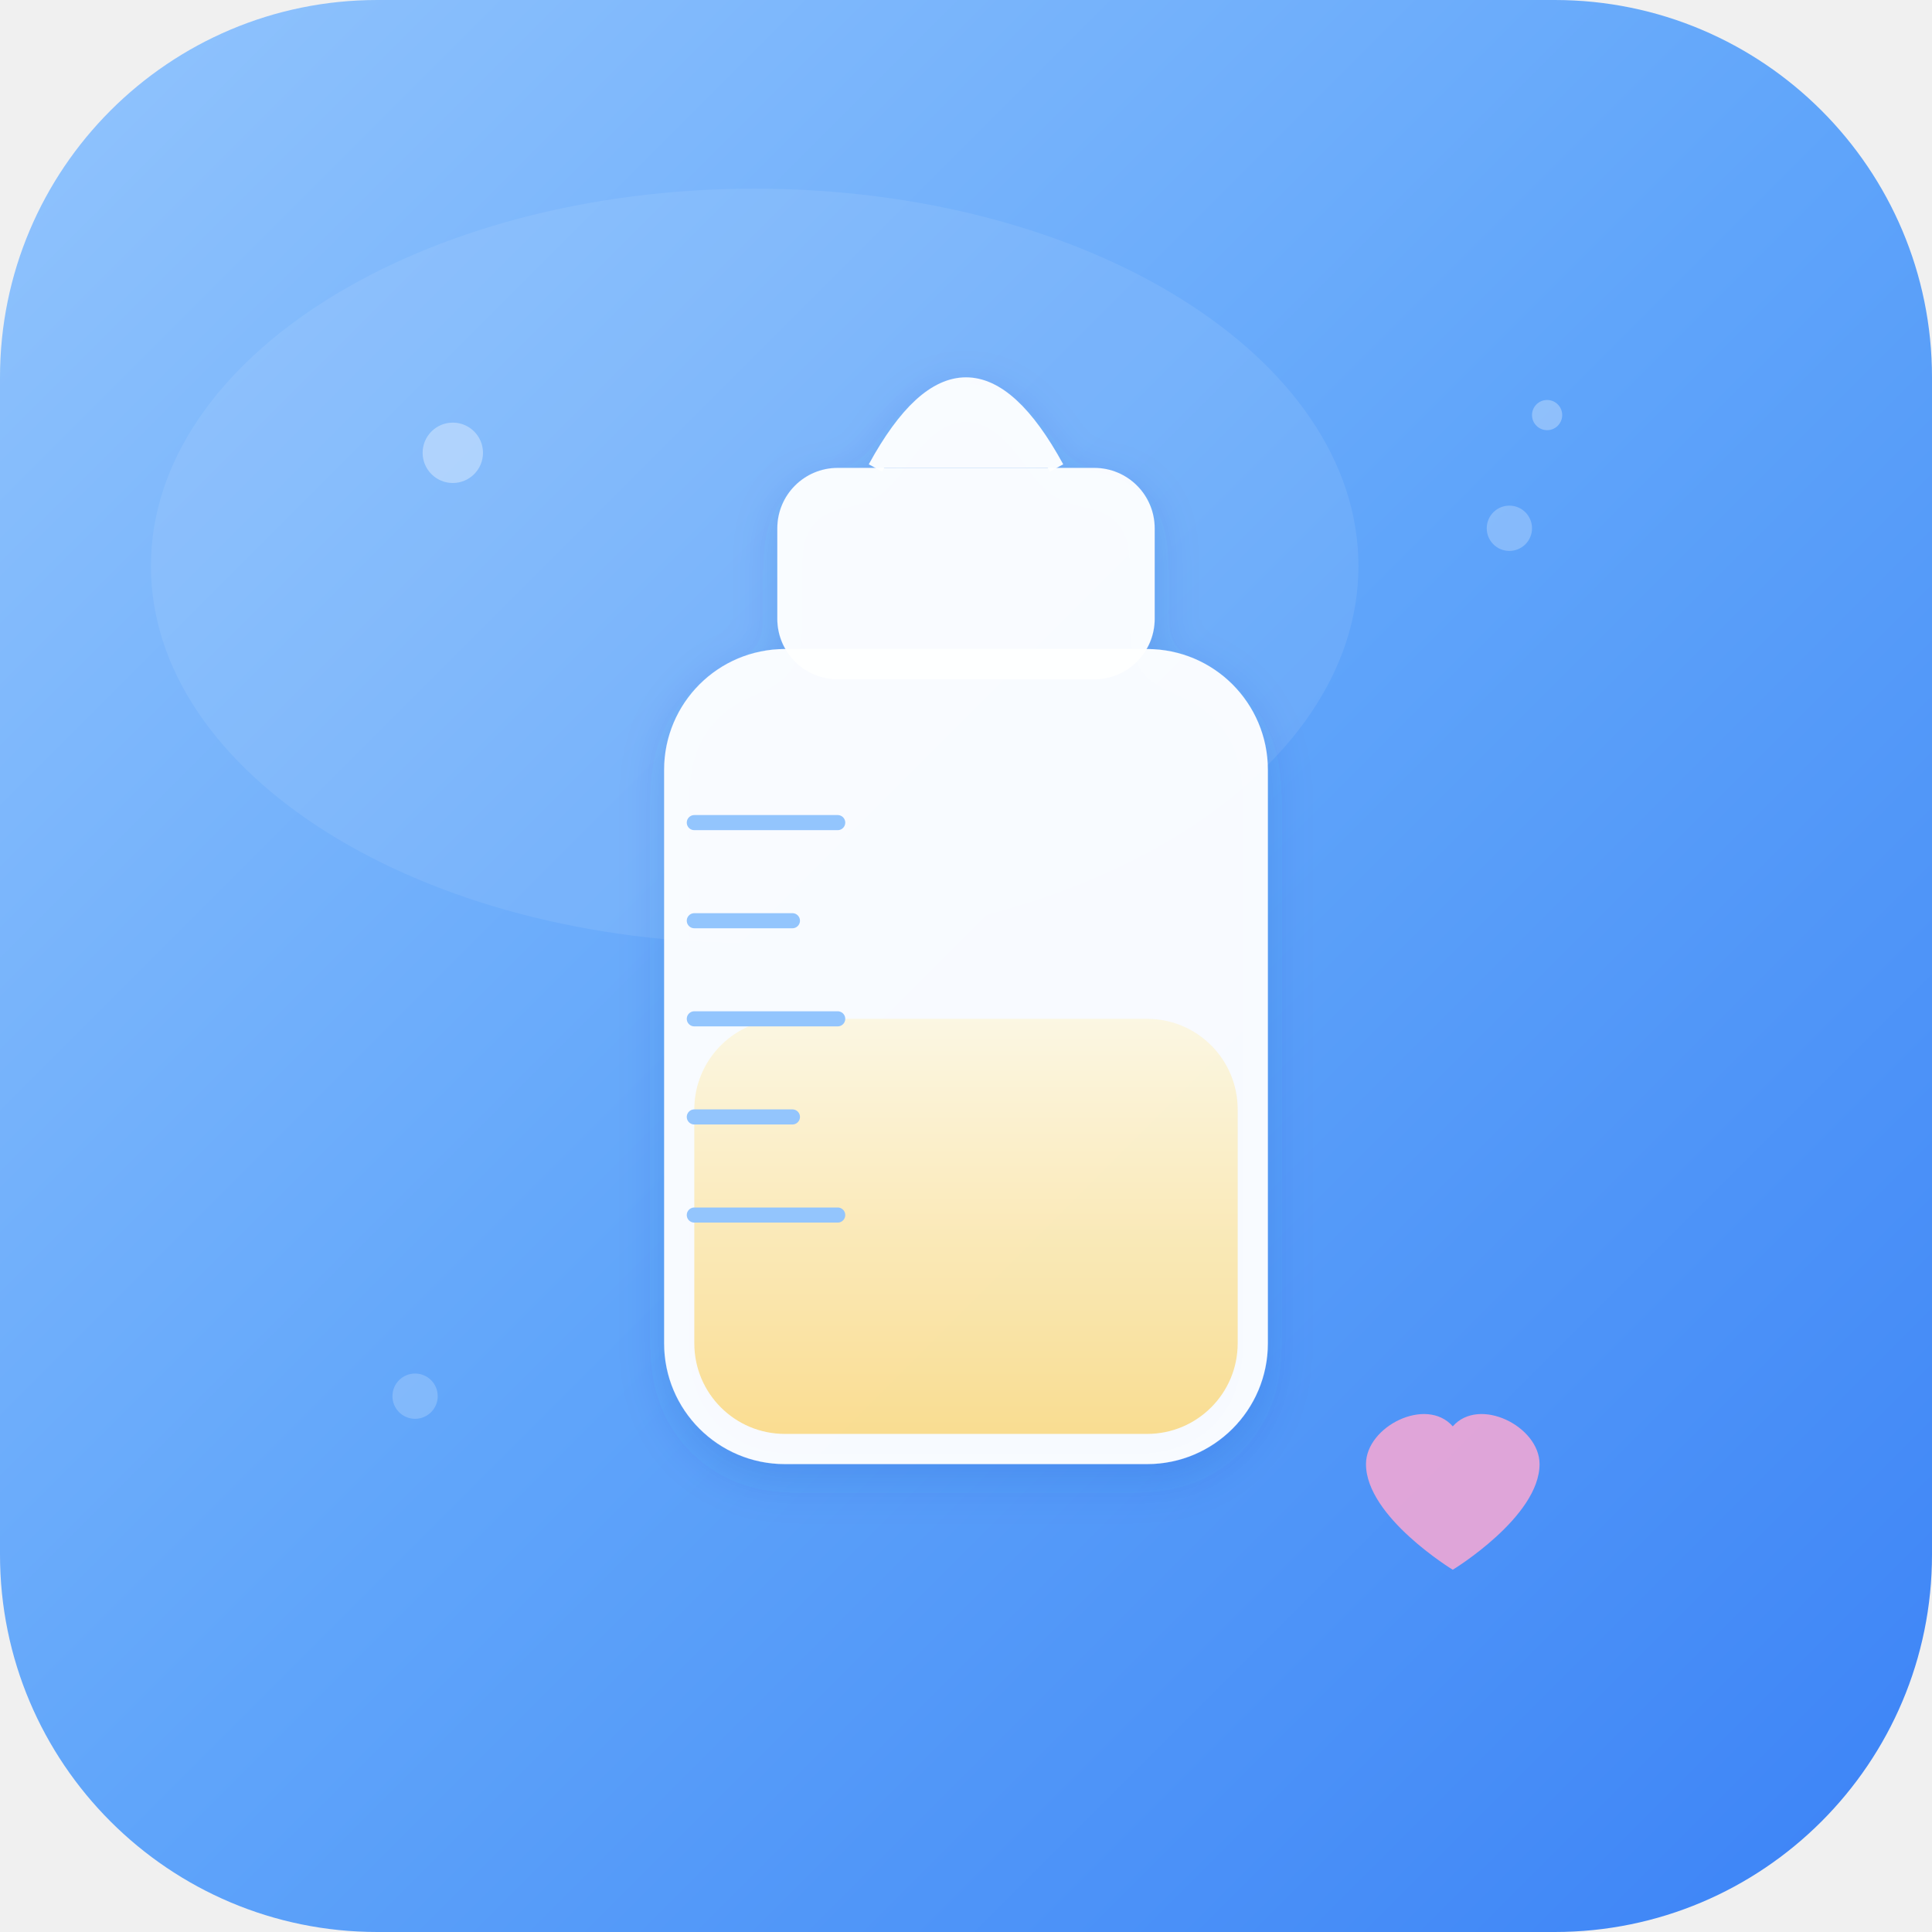
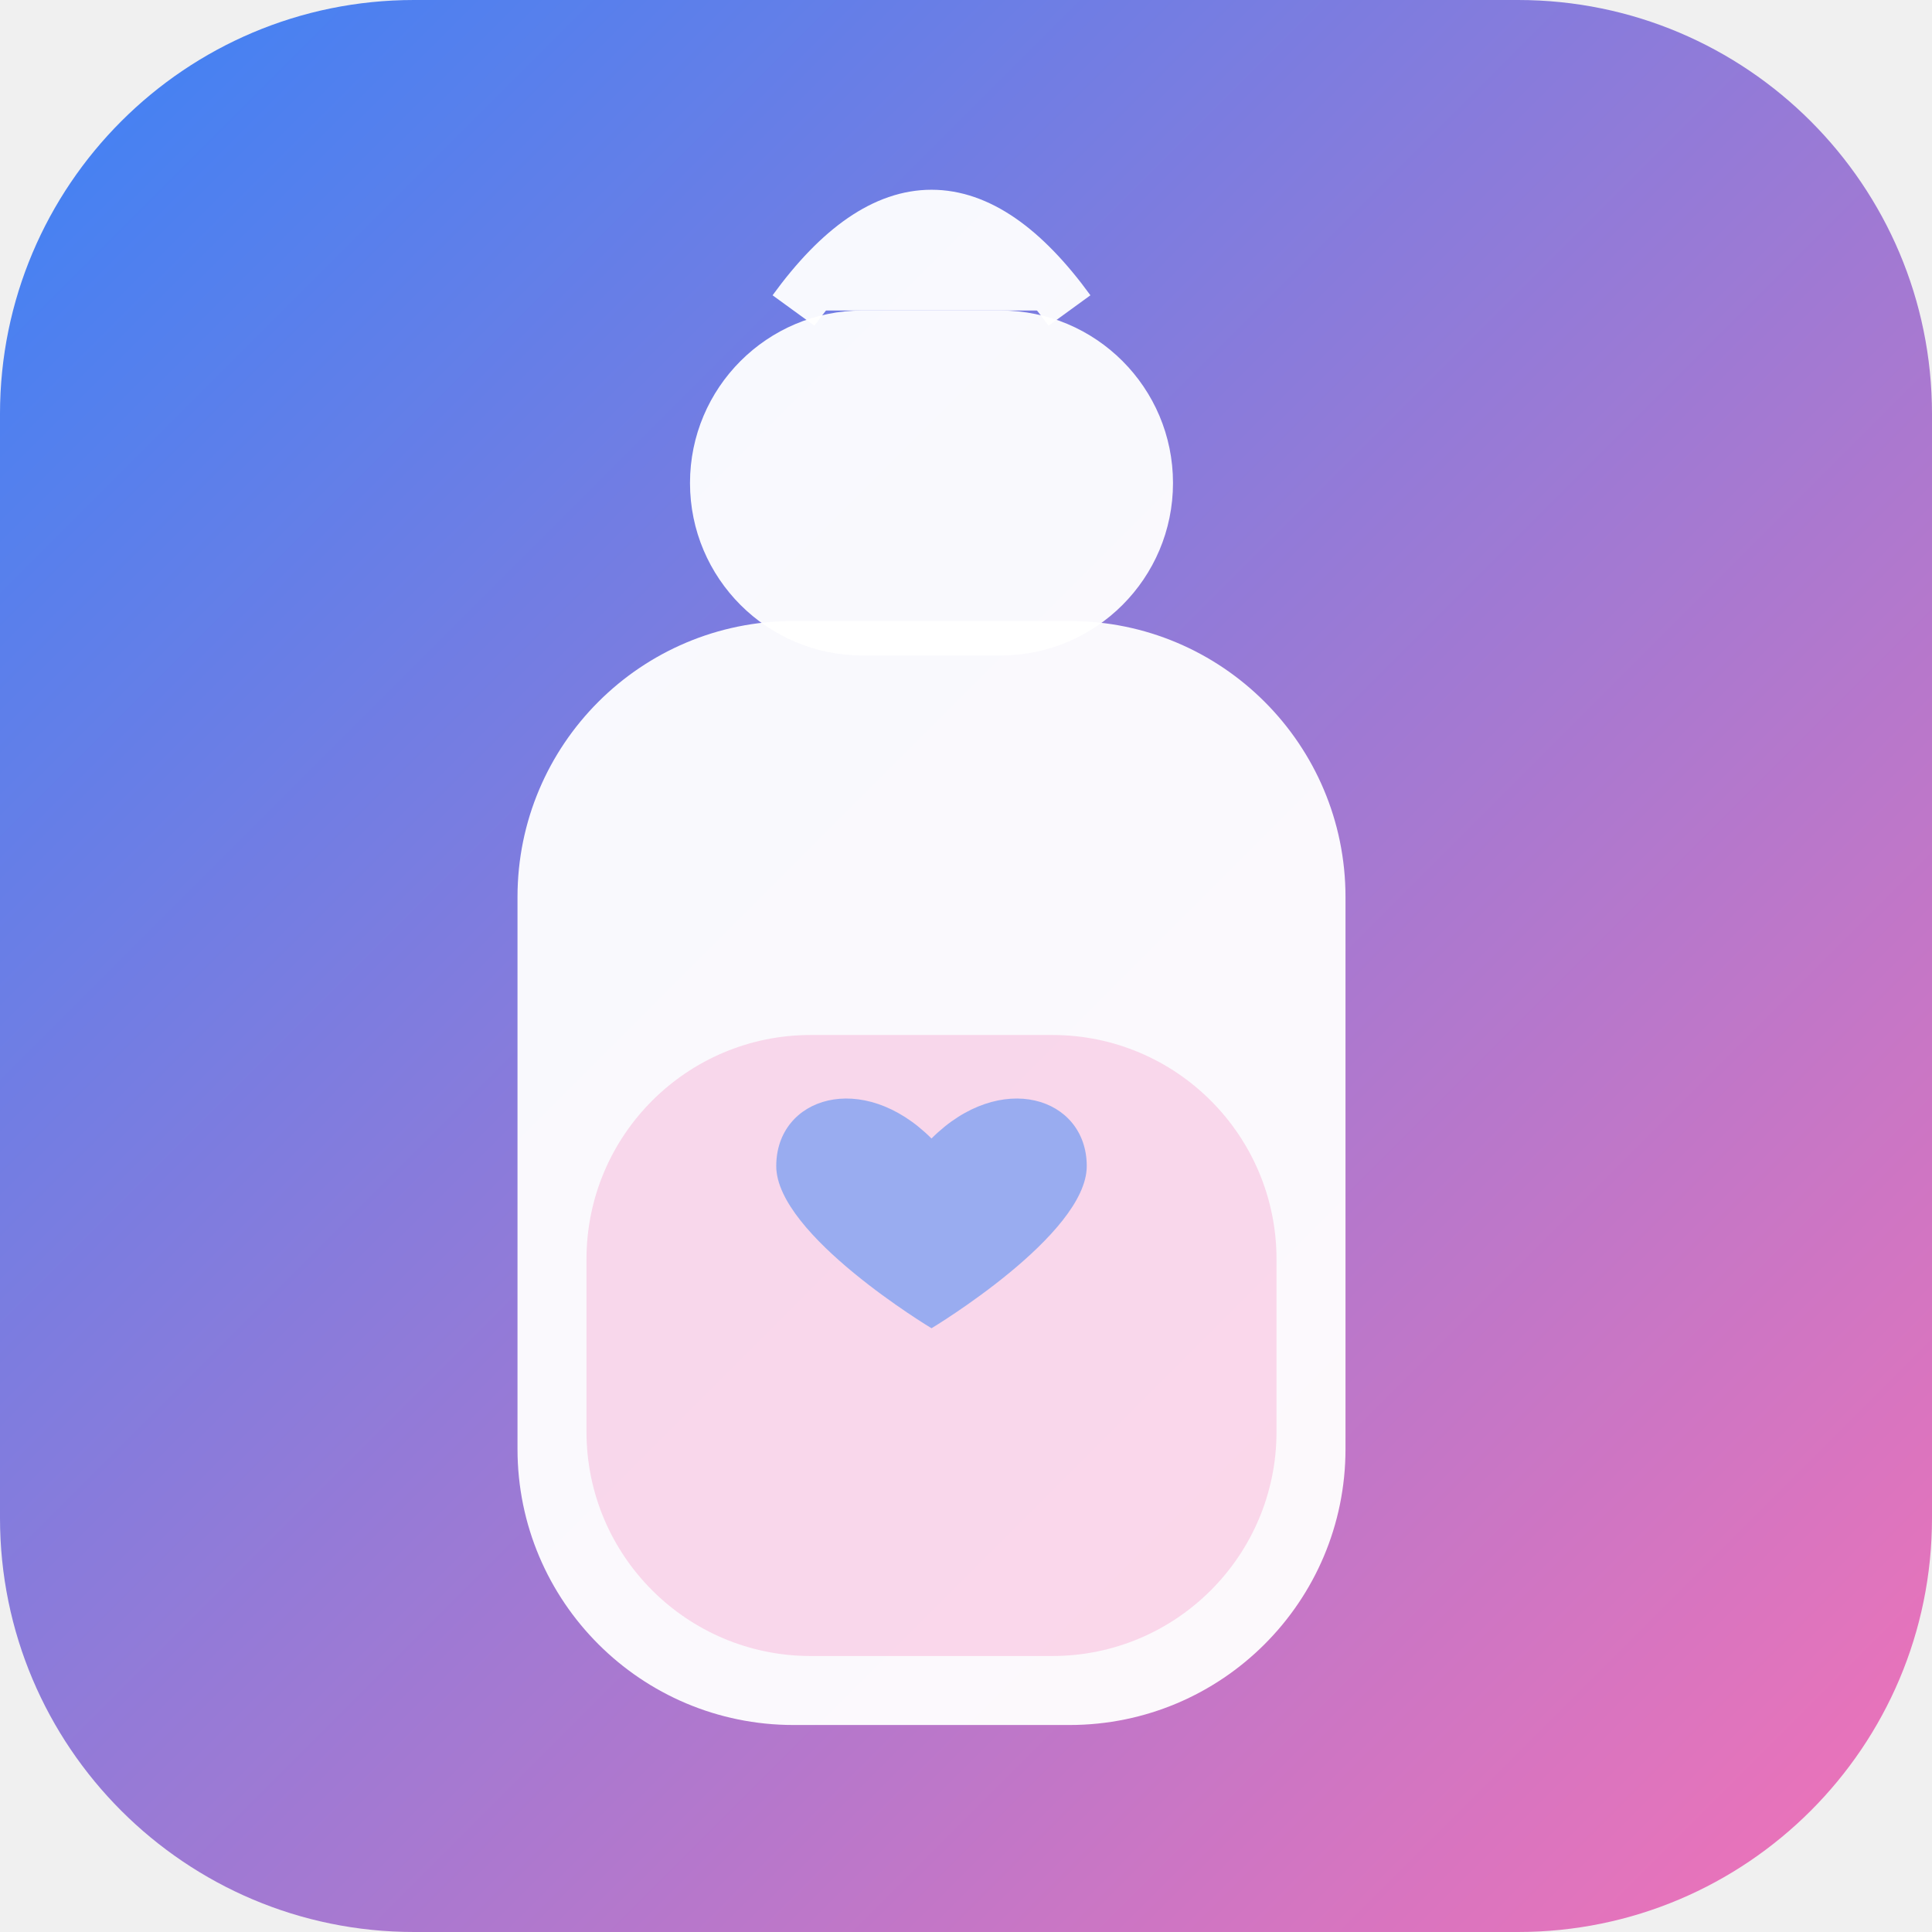
- <svg xmlns="http://www.w3.org/2000/svg" viewBox="0 0 512 512" width="512" height="512">
+ <svg xmlns="http://www.w3.org/2000/svg" viewBox="0 0 56 56">
  <defs>
    <linearGradient id="bg" x1="0%" y1="0%" x2="100%" y2="100%">
-       <stop offset="0%" style="stop-color:#93c5fd" />
-       <stop offset="50%" style="stop-color:#60a5fa" />
-       <stop offset="100%" style="stop-color:#3b82f6" />
+       <stop offset="0%" style="stop-color:#3b82f6" />
+       <stop offset="100%" style="stop-color:#f472b6" />
    </linearGradient>
-     <linearGradient id="milk" x1="0%" y1="0%" x2="0%" y2="100%">
-       <stop offset="0%" style="stop-color:#fef3c7" />
-       <stop offset="100%" style="stop-color:#fbbf24" />
-     </linearGradient>
-     <filter id="shadow">
-       <feDropShadow dx="0" dy="4" stdDeviation="6" flood-color="#1e40af" flood-opacity="0.15" />
-     </filter>
  </defs>
-   <rect width="512" height="512" rx="100" ry="100" fill="url(#bg)" />
-   <ellipse cx="200" cy="150" rx="160" ry="100" fill="white" opacity="0.08" />
-   <g filter="url(#shadow)">
-     <rect x="176" y="172" width="160" height="216" rx="32" ry="32" fill="white" opacity="0.95" />
-     <rect x="206" y="124" width="100" height="56" rx="16" ry="16" fill="white" opacity="0.95" />
-     <path d="M232 124 Q256 80 280 124" fill="white" opacity="0.95" stroke="white" stroke-width="4" />
-   </g>
-   <rect x="184" y="270" width="144" height="110" rx="24" ry="24" fill="url(#milk)" opacity="0.5" />
-   <line x1="184" y1="218" x2="222" y2="218" stroke="#93c5fd" stroke-width="4" stroke-linecap="round" />
-   <line x1="184" y1="244" x2="210" y2="244" stroke="#93c5fd" stroke-width="4" stroke-linecap="round" />
-   <line x1="184" y1="270" x2="222" y2="270" stroke="#93c5fd" stroke-width="4" stroke-linecap="round" />
-   <line x1="184" y1="296" x2="210" y2="296" stroke="#93c5fd" stroke-width="4" stroke-linecap="round" />
-   <line x1="184" y1="322" x2="222" y2="322" stroke="#93c5fd" stroke-width="4" stroke-linecap="round" />
-   <path d="M362 388 C362 378 378 370 385 378 C392 370 408 378 408 388 C408 402 385 416 385 416 C385 416 362 402 362 388Z" fill="#f9a8d4" opacity="0.85" />
-   <circle cx="120" cy="120" r="8" fill="white" opacity="0.35" />
-   <circle cx="400" cy="140" r="6" fill="white" opacity="0.25" />
-   <circle cx="110" cy="370" r="6" fill="white" opacity="0.2" />
-   <circle cx="410" cy="110" r="4" fill="white" opacity="0.3" />
+   <rect width="56" height="56" rx="12" ry="12" fill="url(#bg)" />
+   <rect x="15" y="18" width="24" height="32" rx="8" fill="white" opacity="0.95" />
+   <rect x="20" y="9" width="14" height="10" rx="5" fill="white" opacity="0.95" />
+   <path d="M23 9 Q27 3.5 31 9" fill="white" opacity="0.95" stroke="white" stroke-width="1.5" />
+   <rect x="17" y="30" width="20" height="18" rx="6.5" fill="rgba(244,114,182,0.25)" />
+   <path d="M27 33 C25 31 22.5 31.8 22.5 33.8 C22.5 35.8 27 38.5 27 38.5 C27 38.5 31.5 35.8 31.5 33.8 C31.5 31.8 29 31 27 33Z" fill="rgba(59,130,246,0.5)" />
</svg>
